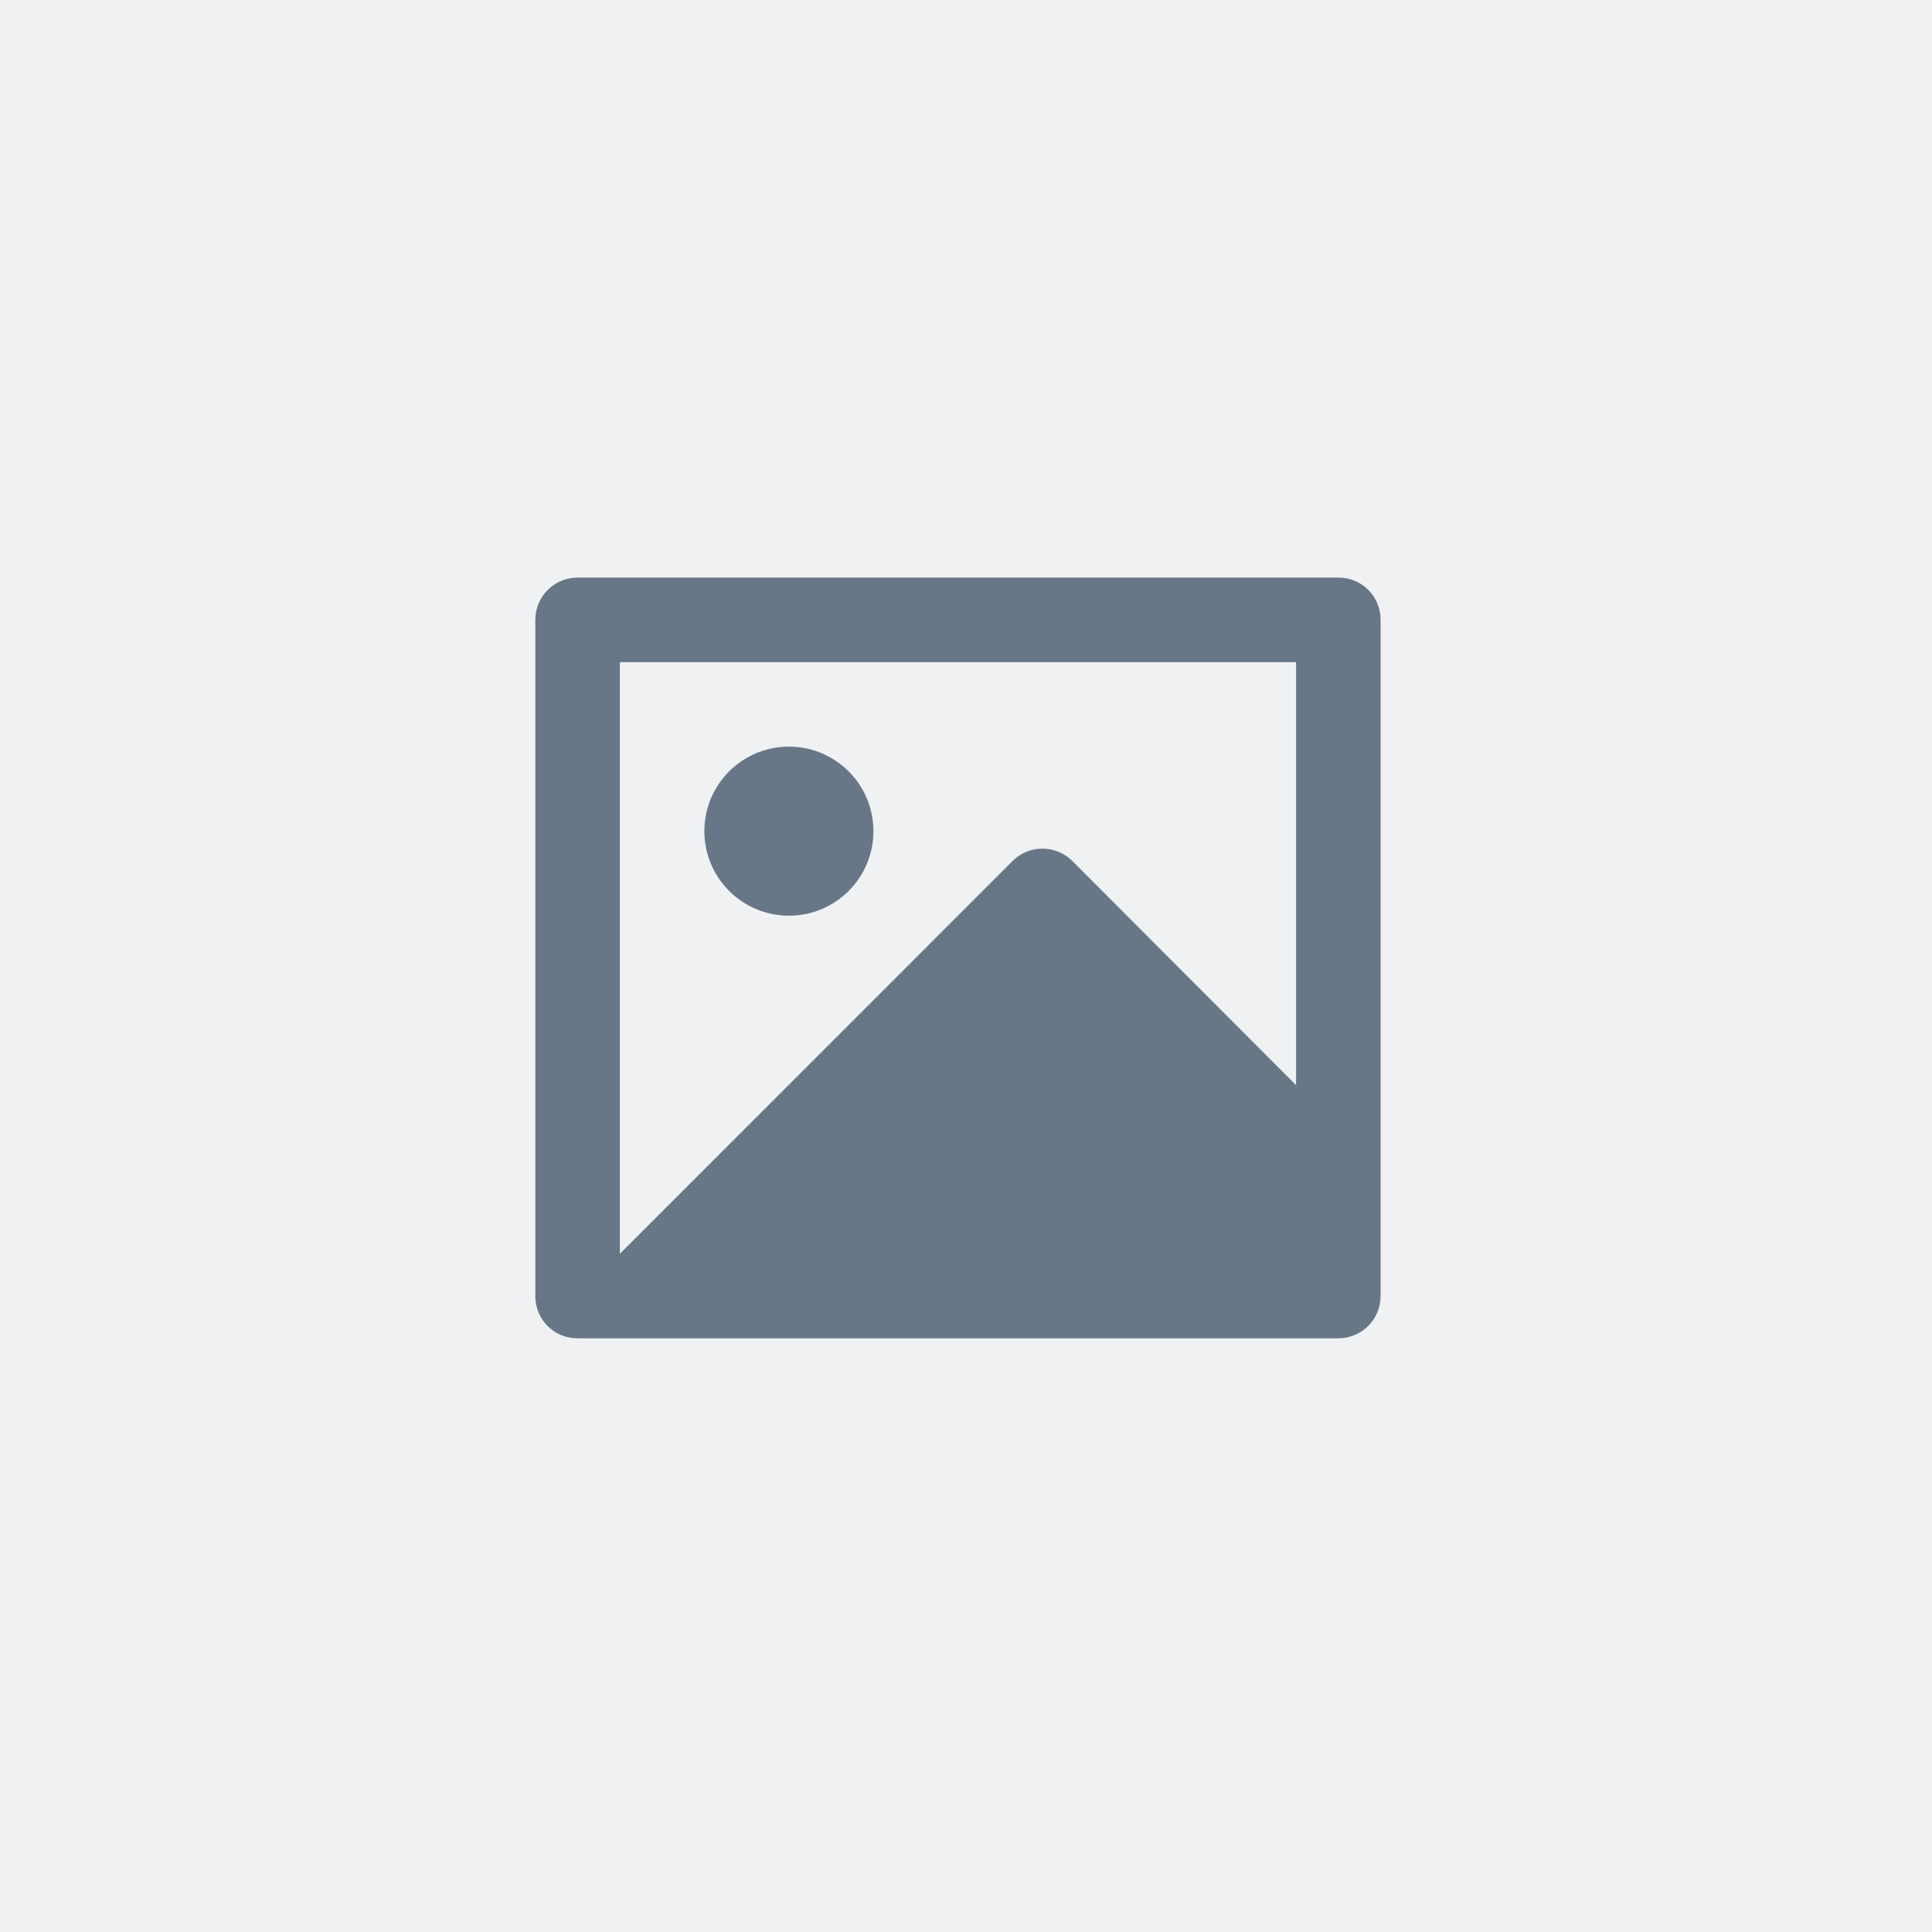
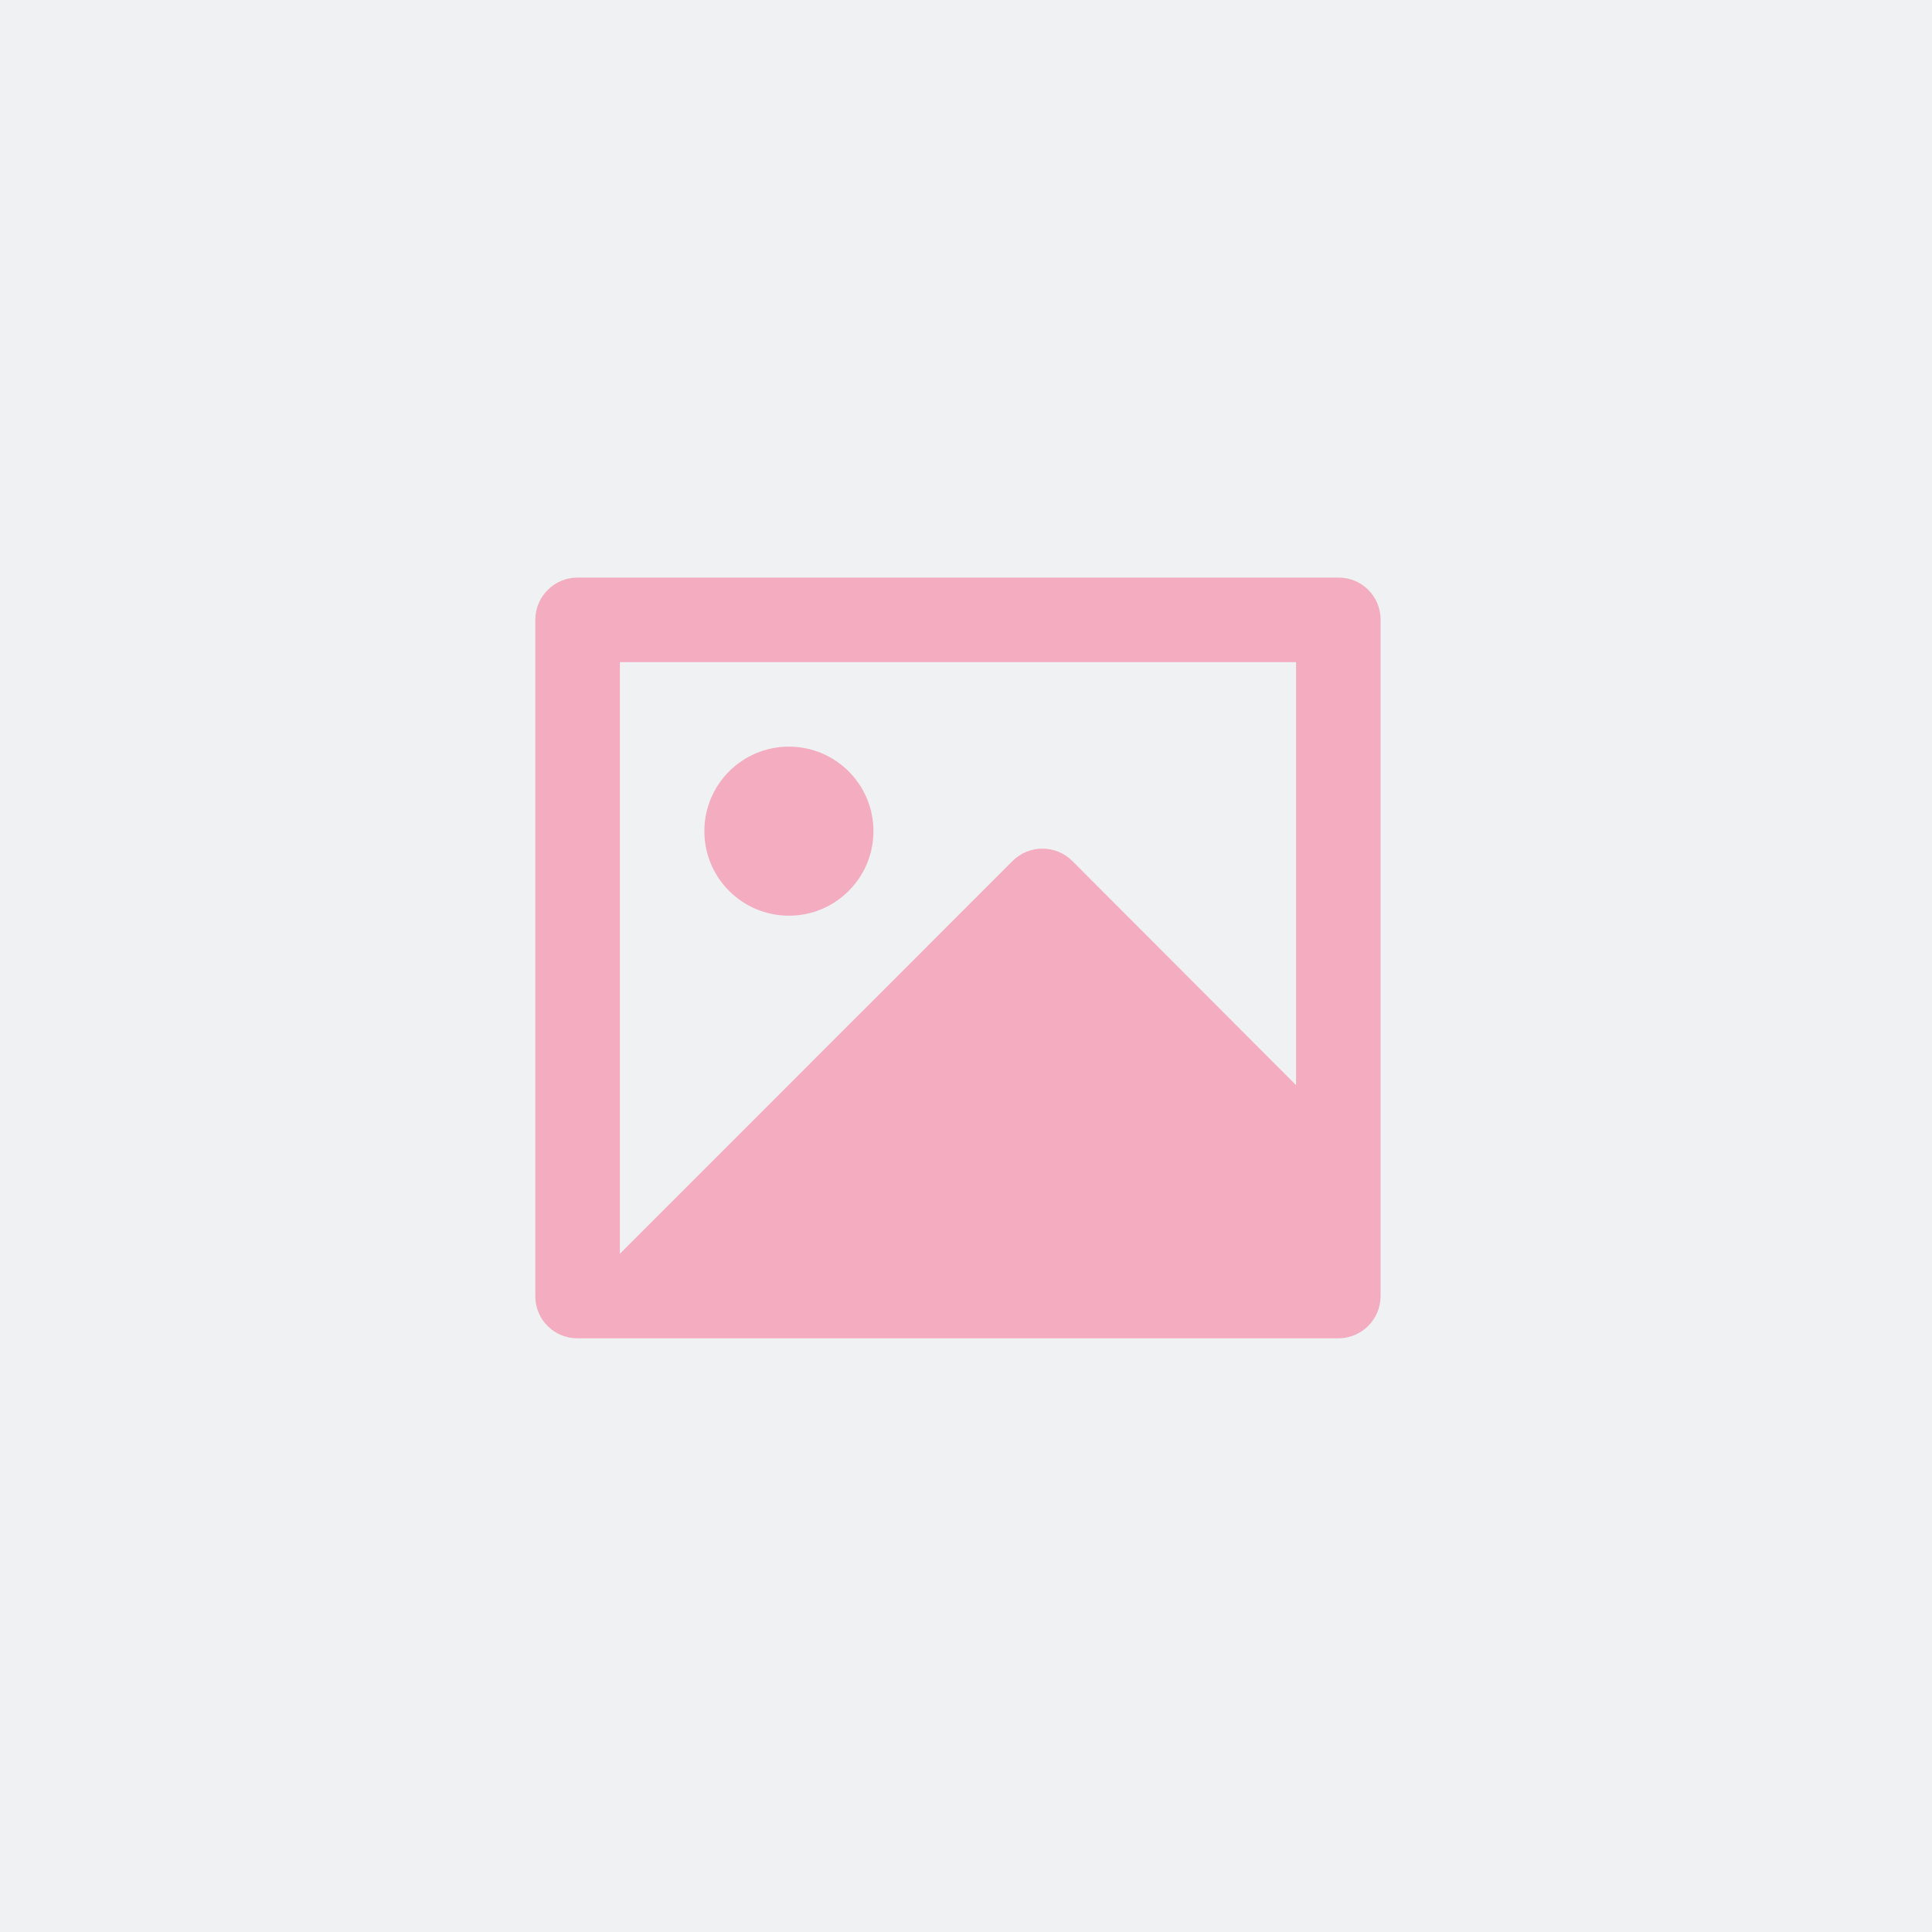
<svg xmlns="http://www.w3.org/2000/svg" width="800px" height="800px" viewBox="0 0 120 120" fill="none">
  <rect width="120" height="120" fill="#EFF1F3" />
-   <path fill-rule="evenodd" clip-rule="evenodd" d="M33.25 38.482C33.26 37.047 34.42 35.886 35.854 35.875H83.146C84.585 35.875 85.75 37.043 85.75 38.482V80.518C85.74 81.953 84.581 83.114 83.146 83.125H35.854C34.416 83.124 33.25 81.957 33.25 80.518V38.482ZM80.501 41.125H38.501V77.875L62.892 53.478C63.917 52.454 65.579 52.454 66.604 53.478L80.501 67.401V41.125ZM43.75 51.625C43.75 54.524 46.1 56.875 49 56.875C51.9 56.875 54.25 54.524 54.25 51.625C54.25 48.725 51.9 46.375 49 46.375C46.1 46.375 43.75 48.725 43.75 51.625Z" fill="#687787" />
+   <path fill-rule="evenodd" clip-rule="evenodd" d="M33.25 38.482C33.26 37.047 34.42 35.886 35.854 35.875H83.146C84.585 35.875 85.75 37.043 85.75 38.482V80.518C85.74 81.953 84.581 83.114 83.146 83.125H35.854C34.416 83.124 33.25 81.957 33.25 80.518V38.482ZM80.501 41.125H38.501V77.875L62.892 53.478C63.917 52.454 65.579 52.454 66.604 53.478L80.501 67.401V41.125ZM43.75 51.625C43.75 54.524 46.1 56.875 49 56.875C51.9 56.875 54.25 54.524 54.25 51.625C54.25 48.725 51.9 46.375 49 46.375C46.1 46.375 43.75 48.725 43.75 51.625Z" fill="#f3acc0" />
</svg>
